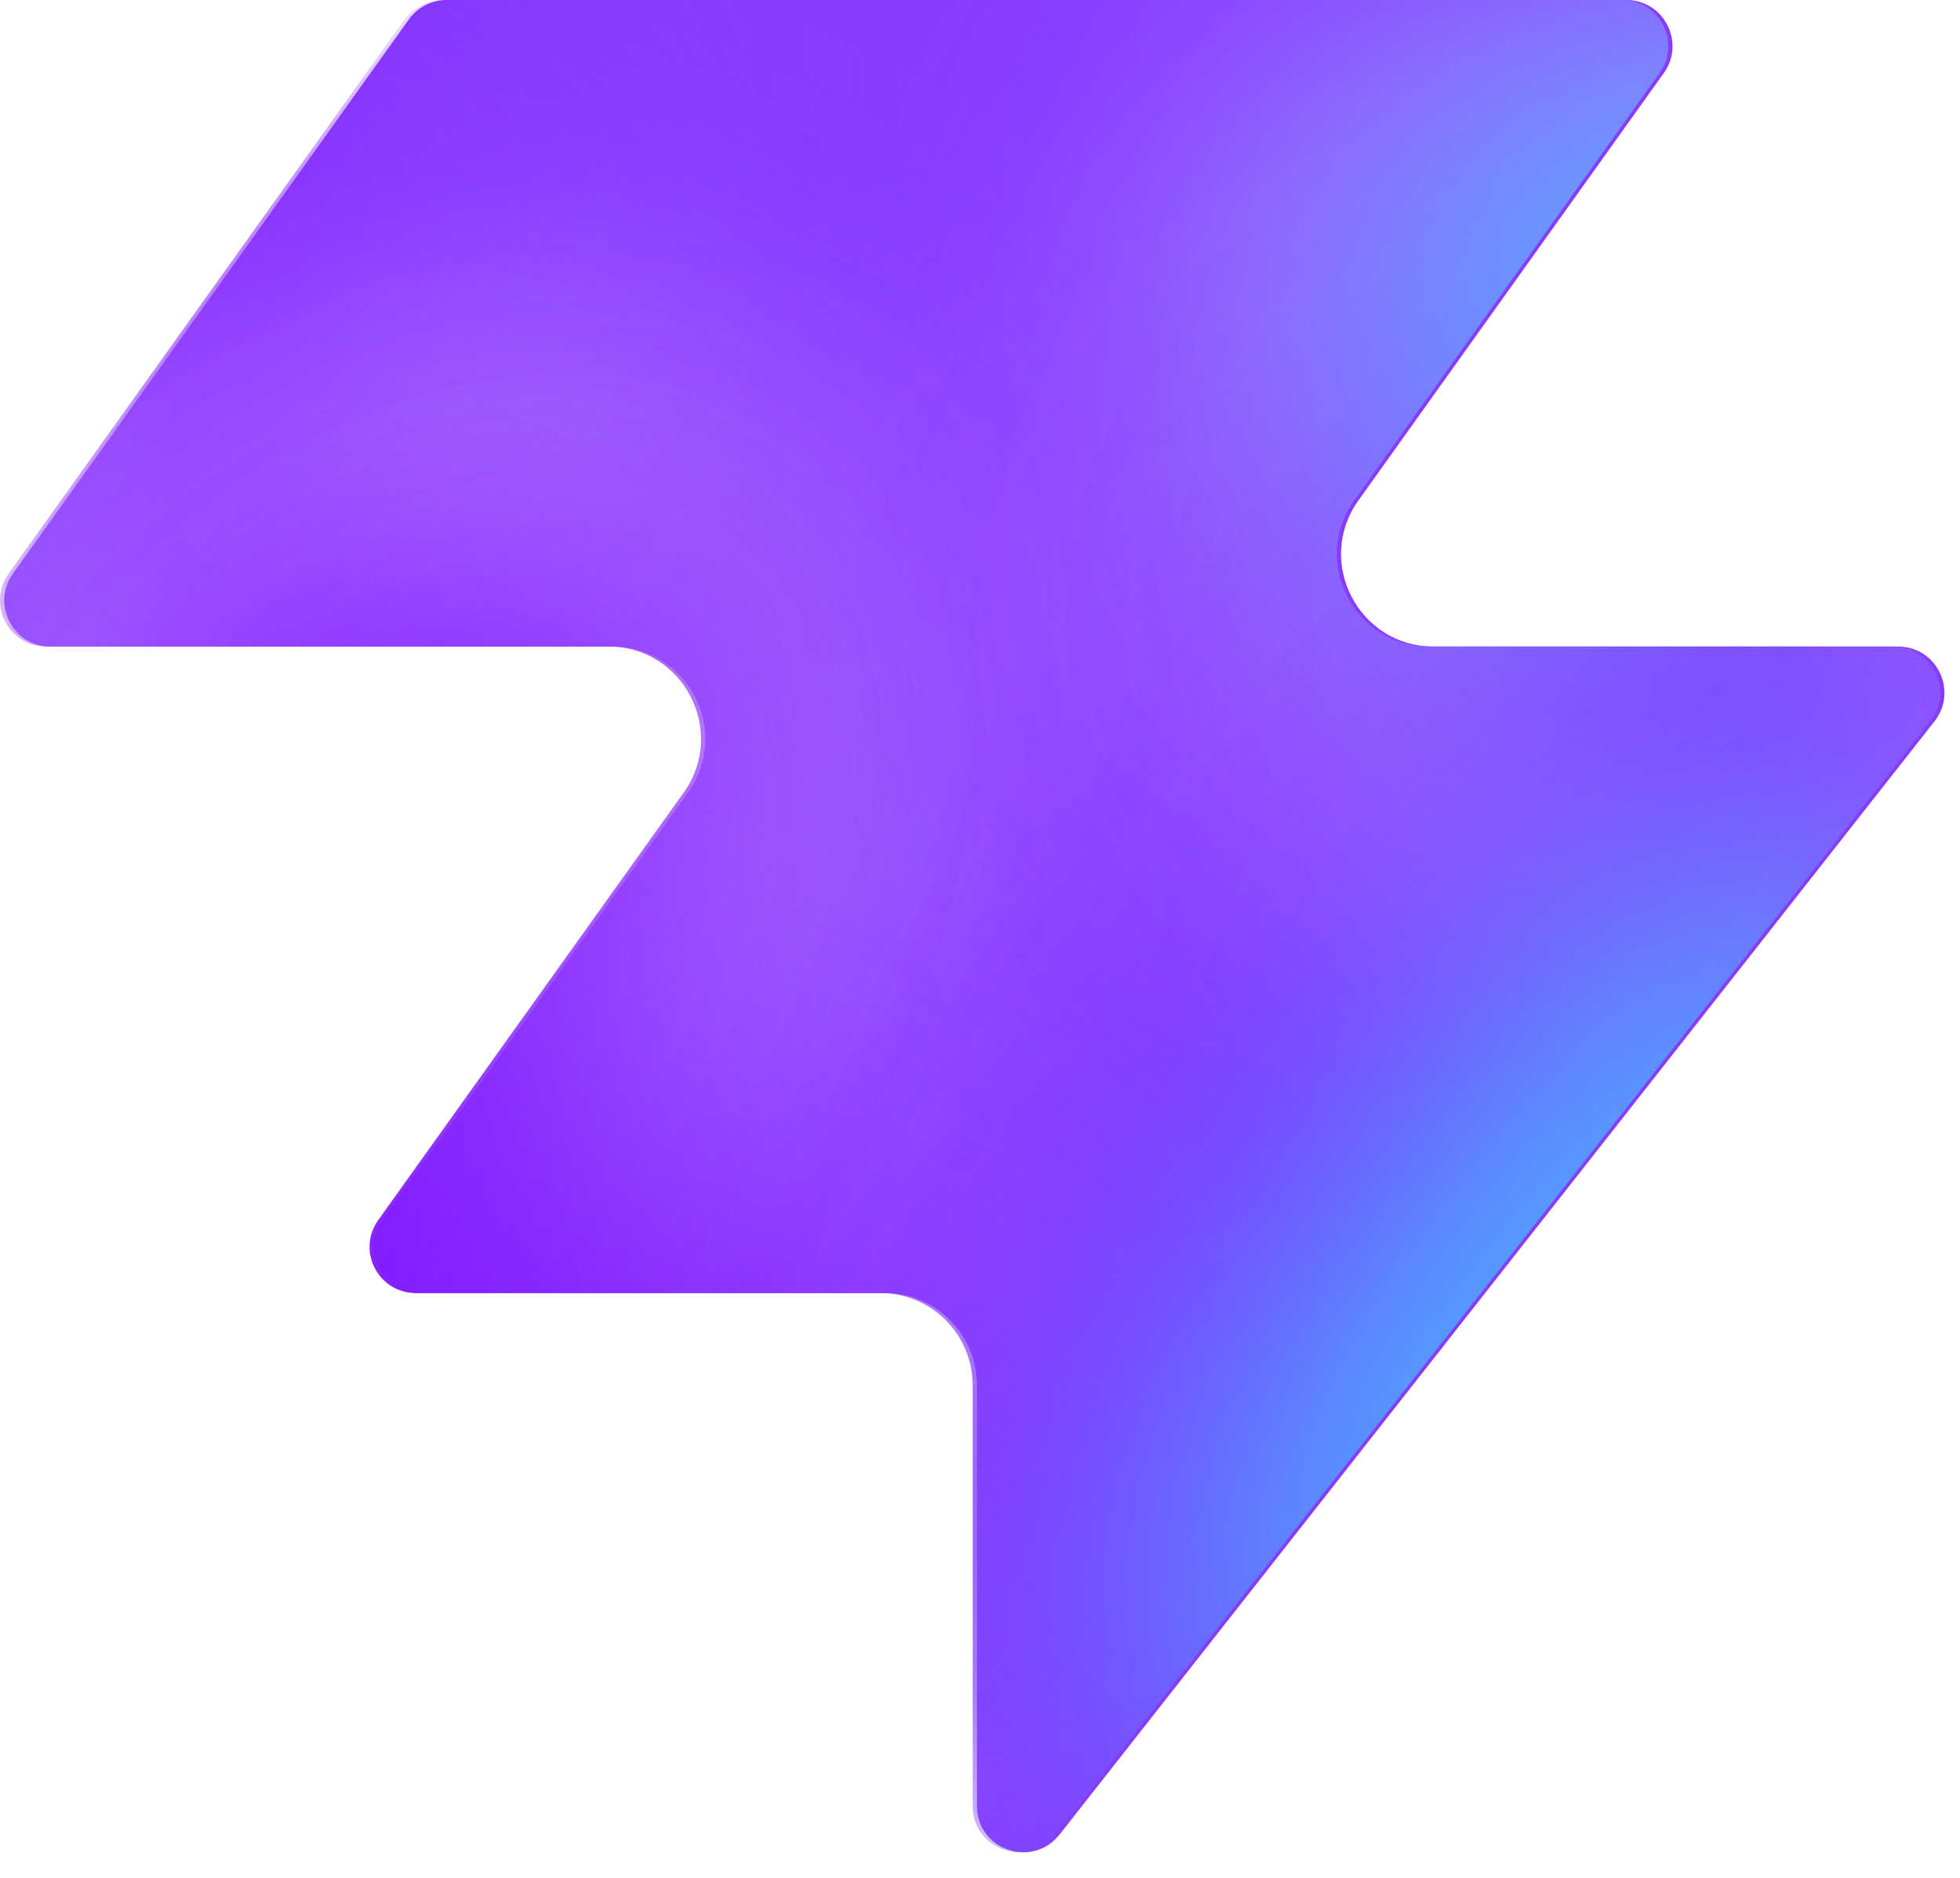
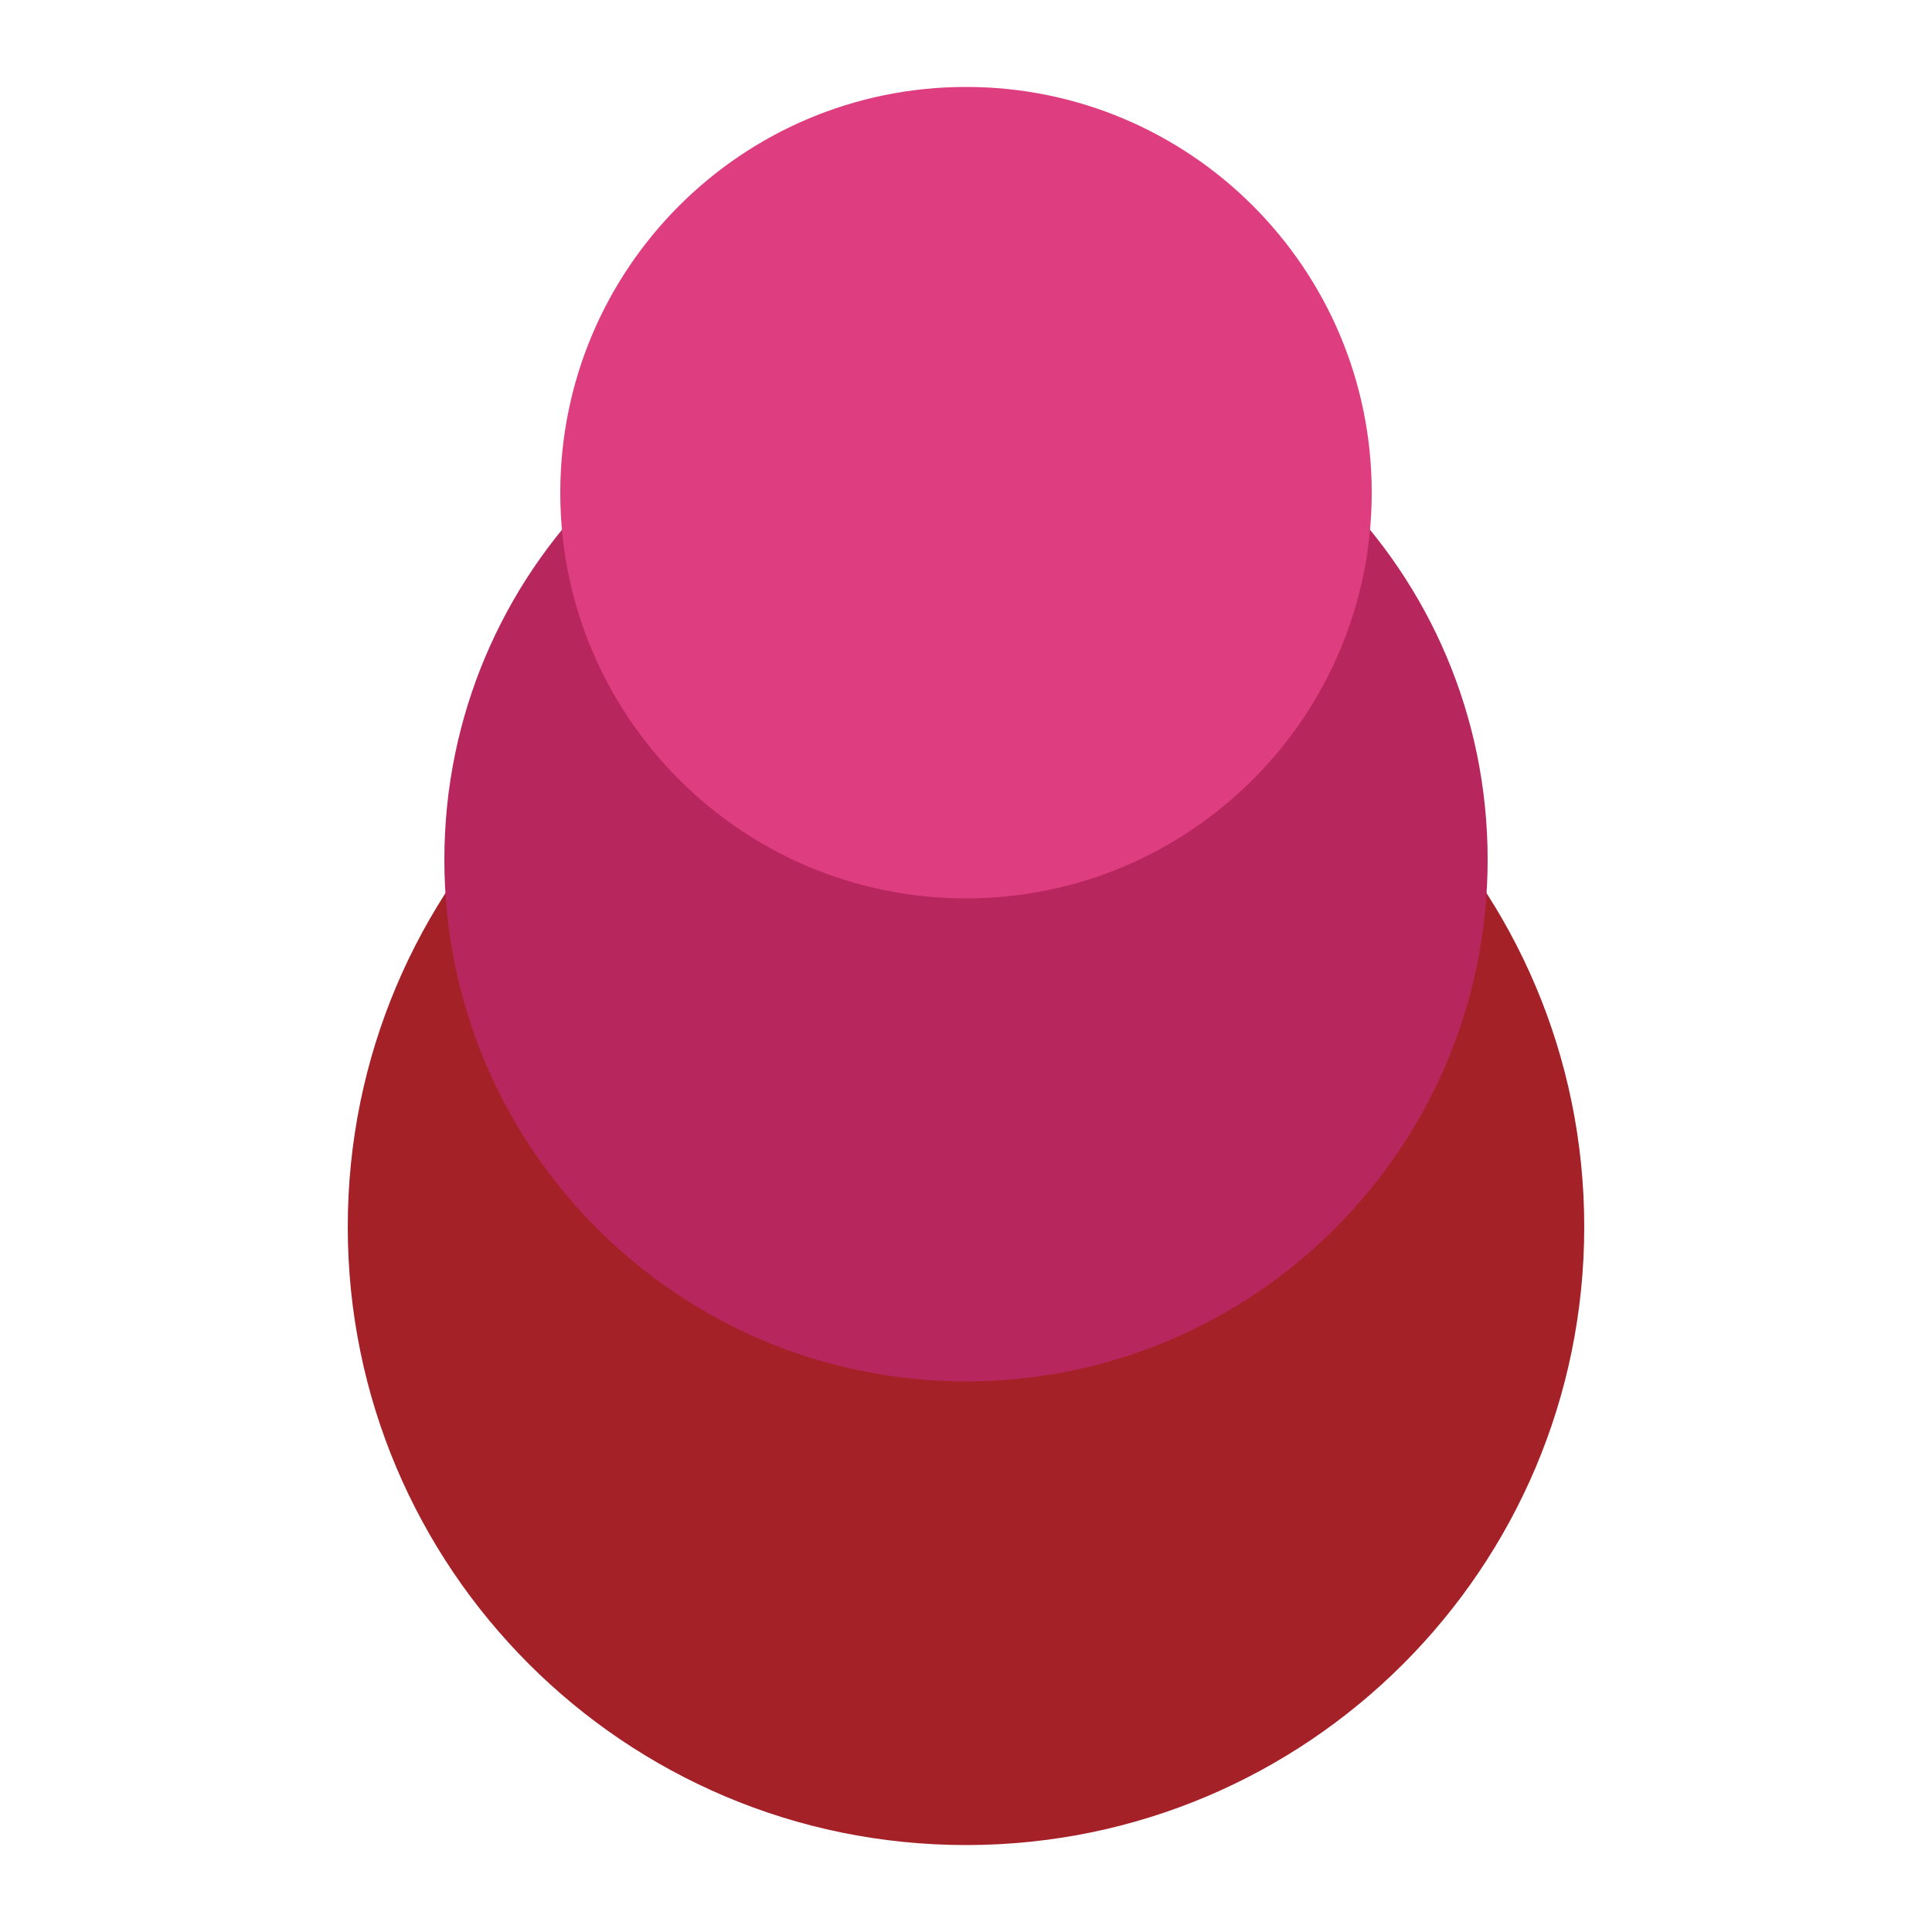
- <svg xmlns="http://www.w3.org/2000/svg" width="48" height="46" fill="none" viewBox="0 0 48 46">
-   <path fill="#863bff" d="M25.946 44.938c-.664.845-2.021.375-2.021-.698V33.937a2.26 2.26 0 0 0-2.262-2.262H10.287c-.92 0-1.456-1.04-.92-1.788l7.48-10.471c1.07-1.497 0-3.578-1.842-3.578H1.237c-.92 0-1.456-1.04-.92-1.788L10.013.474c.214-.297.556-.474.92-.474h28.894c.92 0 1.456 1.04.92 1.788l-7.48 10.471c-1.07 1.498 0 3.579 1.842 3.579h11.377c.943 0 1.473 1.088.89 1.83L25.947 44.94z" style="fill:#863bff;fill:color(display-p3 .525 .23 1);fill-opacity:1" />
-   <mask id="a" width="48" height="46" x="0" y="0" maskUnits="userSpaceOnUse" style="mask-type:alpha">
-     <path fill="#000" d="M25.842 44.938c-.664.844-2.021.375-2.021-.698V33.937a2.26 2.26 0 0 0-2.262-2.262H10.183c-.92 0-1.456-1.04-.92-1.788l7.48-10.471c1.07-1.498 0-3.579-1.842-3.579H1.133c-.92 0-1.456-1.04-.92-1.787L9.91.473c.214-.297.556-.474.92-.474h28.894c.92 0 1.456 1.04.92 1.788l-7.48 10.471c-1.07 1.498 0 3.578 1.842 3.578h11.377c.943 0 1.473 1.088.89 1.832L25.843 44.94z" style="fill:#000;fill-opacity:1" />
-   </mask>
-   <g mask="url(#a)">
-     <g filter="url(#b)">
-       <ellipse cx="5.508" cy="14.704" fill="#ede6ff" rx="5.508" ry="14.704" style="fill:#ede6ff;fill:color(display-p3 .927 .903 1);fill-opacity:1" transform="matrix(.00324 1 1 -.00324 -4.47 31.516)" />
-     </g>
-     <g filter="url(#c)">
-       <ellipse cx="10.399" cy="29.851" fill="#ede6ff" rx="10.399" ry="29.851" style="fill:#ede6ff;fill:color(display-p3 .927 .903 1);fill-opacity:1" transform="matrix(.00324 1 1 -.00324 -39.328 7.883)" />
-     </g>
-     <g filter="url(#d)">
-       <ellipse cx="5.508" cy="30.487" fill="#7e14ff" rx="5.508" ry="30.487" style="fill:#7e14ff;fill:color(display-p3 .492 .077 1);fill-opacity:1" transform="rotate(89.814 -25.913 -14.639)scale(1 -1)" />
-     </g>
-     <g filter="url(#e)">
-       <ellipse cx="5.508" cy="30.599" fill="#7e14ff" rx="5.508" ry="30.599" style="fill:#7e14ff;fill:color(display-p3 .492 .077 1);fill-opacity:1" transform="rotate(89.814 -32.644 -3.334)scale(1 -1)" />
-     </g>
-     <g filter="url(#f)">
-       <ellipse cx="5.508" cy="30.599" fill="#7e14ff" rx="5.508" ry="30.599" style="fill:#7e14ff;fill:color(display-p3 .492 .077 1);fill-opacity:1" transform="matrix(.00324 1 1 -.00324 -34.34 30.47)" />
-     </g>
-     <g filter="url(#g)">
-       <ellipse cx="14.072" cy="22.078" fill="#ede6ff" rx="14.072" ry="22.078" style="fill:#ede6ff;fill:color(display-p3 .927 .903 1);fill-opacity:1" transform="rotate(93.35 24.506 48.493)scale(-1 1)" />
-     </g>
-     <g filter="url(#h)">
-       <ellipse cx="3.47" cy="21.501" fill="#7e14ff" rx="3.47" ry="21.501" style="fill:#7e14ff;fill:color(display-p3 .492 .077 1);fill-opacity:1" transform="rotate(89.009 28.708 47.59)scale(-1 1)" />
-     </g>
-     <g filter="url(#i)">
-       <ellipse cx="3.47" cy="21.501" fill="#7e14ff" rx="3.47" ry="21.501" style="fill:#7e14ff;fill:color(display-p3 .492 .077 1);fill-opacity:1" transform="rotate(89.009 28.708 47.59)scale(-1 1)" />
-     </g>
-     <g filter="url(#j)">
-       <ellipse cx=".387" cy="8.972" fill="#7e14ff" rx="4.407" ry="29.108" style="fill:#7e14ff;fill:color(display-p3 .492 .077 1);fill-opacity:1" transform="rotate(39.51 .387 8.972)" />
-     </g>
-     <g filter="url(#k)">
-       <ellipse cx="47.523" cy="-6.092" fill="#7e14ff" rx="4.407" ry="29.108" style="fill:#7e14ff;fill:color(display-p3 .492 .077 1);fill-opacity:1" transform="rotate(37.892 47.523 -6.092)" />
-     </g>
-     <g filter="url(#l)">
-       <ellipse cx="41.412" cy="6.333" fill="#47bfff" rx="5.971" ry="9.665" style="fill:#47bfff;fill:color(display-p3 .28 .748 1);fill-opacity:1" transform="rotate(37.892 41.412 6.333)" />
-     </g>
-     <g filter="url(#m)">
-       <ellipse cx="-1.879" cy="38.332" fill="#7e14ff" rx="4.407" ry="29.108" style="fill:#7e14ff;fill:color(display-p3 .492 .077 1);fill-opacity:1" transform="rotate(37.892 -1.88 38.332)" />
-     </g>
-     <g filter="url(#n)">
-       <ellipse cx="-1.879" cy="38.332" fill="#7e14ff" rx="4.407" ry="29.108" style="fill:#7e14ff;fill:color(display-p3 .492 .077 1);fill-opacity:1" transform="rotate(37.892 -1.88 38.332)" />
-     </g>
-     <g filter="url(#o)">
-       <ellipse cx="35.651" cy="29.907" fill="#7e14ff" rx="4.407" ry="29.108" style="fill:#7e14ff;fill:color(display-p3 .492 .077 1);fill-opacity:1" transform="rotate(37.892 35.651 29.907)" />
-     </g>
-     <g filter="url(#p)">
-       <ellipse cx="38.418" cy="32.4" fill="#47bfff" rx="5.971" ry="15.297" style="fill:#47bfff;fill:color(display-p3 .28 .748 1);fill-opacity:1" transform="rotate(37.892 38.418 32.4)" />
-     </g>
-   </g>
-   <defs>
-     <filter id="b" width="60.045" height="41.654" x="-19.77" y="16.149" color-interpolation-filters="sRGB" filterUnits="userSpaceOnUse">
-       <feFlood flood-opacity="0" result="BackgroundImageFix" />
-       <feBlend in="SourceGraphic" in2="BackgroundImageFix" result="shape" />
-       <feGaussianBlur result="effect1_foregroundBlur_2002_17158" stdDeviation="7.659" />
-     </filter>
-     <filter id="c" width="90.34" height="51.437" x="-54.613" y="-7.533" color-interpolation-filters="sRGB" filterUnits="userSpaceOnUse">
-       <feFlood flood-opacity="0" result="BackgroundImageFix" />
-       <feBlend in="SourceGraphic" in2="BackgroundImageFix" result="shape" />
-       <feGaussianBlur result="effect1_foregroundBlur_2002_17158" stdDeviation="7.659" />
-     </filter>
-     <filter id="d" width="79.355" height="29.4" x="-49.64" y="2.03" color-interpolation-filters="sRGB" filterUnits="userSpaceOnUse">
-       <feFlood flood-opacity="0" result="BackgroundImageFix" />
-       <feBlend in="SourceGraphic" in2="BackgroundImageFix" result="shape" />
-       <feGaussianBlur result="effect1_foregroundBlur_2002_17158" stdDeviation="4.596" />
-     </filter>
-     <filter id="e" width="79.579" height="29.4" x="-45.045" y="20.029" color-interpolation-filters="sRGB" filterUnits="userSpaceOnUse">
-       <feFlood flood-opacity="0" result="BackgroundImageFix" />
-       <feBlend in="SourceGraphic" in2="BackgroundImageFix" result="shape" />
-       <feGaussianBlur result="effect1_foregroundBlur_2002_17158" stdDeviation="4.596" />
-     </filter>
-     <filter id="f" width="79.579" height="29.4" x="-43.513" y="21.178" color-interpolation-filters="sRGB" filterUnits="userSpaceOnUse">
-       <feFlood flood-opacity="0" result="BackgroundImageFix" />
-       <feBlend in="SourceGraphic" in2="BackgroundImageFix" result="shape" />
-       <feGaussianBlur result="effect1_foregroundBlur_2002_17158" stdDeviation="4.596" />
-     </filter>
-     <filter id="g" width="74.749" height="58.852" x="15.756" y="-17.901" color-interpolation-filters="sRGB" filterUnits="userSpaceOnUse">
-       <feFlood flood-opacity="0" result="BackgroundImageFix" />
-       <feBlend in="SourceGraphic" in2="BackgroundImageFix" result="shape" />
-       <feGaussianBlur result="effect1_foregroundBlur_2002_17158" stdDeviation="7.659" />
-     </filter>
-     <filter id="h" width="61.377" height="25.362" x="23.548" y="2.284" color-interpolation-filters="sRGB" filterUnits="userSpaceOnUse">
-       <feFlood flood-opacity="0" result="BackgroundImageFix" />
-       <feBlend in="SourceGraphic" in2="BackgroundImageFix" result="shape" />
-       <feGaussianBlur result="effect1_foregroundBlur_2002_17158" stdDeviation="4.596" />
-     </filter>
-     <filter id="i" width="61.377" height="25.362" x="23.548" y="2.284" color-interpolation-filters="sRGB" filterUnits="userSpaceOnUse">
-       <feFlood flood-opacity="0" result="BackgroundImageFix" />
-       <feBlend in="SourceGraphic" in2="BackgroundImageFix" result="shape" />
-       <feGaussianBlur result="effect1_foregroundBlur_2002_17158" stdDeviation="4.596" />
-     </filter>
-     <filter id="j" width="56.045" height="63.649" x="-27.636" y="-22.853" color-interpolation-filters="sRGB" filterUnits="userSpaceOnUse">
-       <feFlood flood-opacity="0" result="BackgroundImageFix" />
-       <feBlend in="SourceGraphic" in2="BackgroundImageFix" result="shape" />
-       <feGaussianBlur result="effect1_foregroundBlur_2002_17158" stdDeviation="4.596" />
-     </filter>
-     <filter id="k" width="54.814" height="64.646" x="20.116" y="-38.415" color-interpolation-filters="sRGB" filterUnits="userSpaceOnUse">
-       <feFlood flood-opacity="0" result="BackgroundImageFix" />
-       <feBlend in="SourceGraphic" in2="BackgroundImageFix" result="shape" />
-       <feGaussianBlur result="effect1_foregroundBlur_2002_17158" stdDeviation="4.596" />
-     </filter>
-     <filter id="l" width="33.541" height="35.313" x="24.641" y="-11.323" color-interpolation-filters="sRGB" filterUnits="userSpaceOnUse">
-       <feFlood flood-opacity="0" result="BackgroundImageFix" />
-       <feBlend in="SourceGraphic" in2="BackgroundImageFix" result="shape" />
-       <feGaussianBlur result="effect1_foregroundBlur_2002_17158" stdDeviation="4.596" />
-     </filter>
-     <filter id="m" width="54.814" height="64.646" x="-29.286" y="6.009" color-interpolation-filters="sRGB" filterUnits="userSpaceOnUse">
-       <feFlood flood-opacity="0" result="BackgroundImageFix" />
-       <feBlend in="SourceGraphic" in2="BackgroundImageFix" result="shape" />
-       <feGaussianBlur result="effect1_foregroundBlur_2002_17158" stdDeviation="4.596" />
-     </filter>
-     <filter id="n" width="54.814" height="64.646" x="-29.286" y="6.009" color-interpolation-filters="sRGB" filterUnits="userSpaceOnUse">
-       <feFlood flood-opacity="0" result="BackgroundImageFix" />
-       <feBlend in="SourceGraphic" in2="BackgroundImageFix" result="shape" />
-       <feGaussianBlur result="effect1_foregroundBlur_2002_17158" stdDeviation="4.596" />
-     </filter>
-     <filter id="o" width="54.814" height="64.646" x="8.244" y="-2.416" color-interpolation-filters="sRGB" filterUnits="userSpaceOnUse">
-       <feFlood flood-opacity="0" result="BackgroundImageFix" />
-       <feBlend in="SourceGraphic" in2="BackgroundImageFix" result="shape" />
-       <feGaussianBlur result="effect1_foregroundBlur_2002_17158" stdDeviation="4.596" />
-     </filter>
-     <filter id="p" width="39.409" height="43.623" x="18.713" y="10.588" color-interpolation-filters="sRGB" filterUnits="userSpaceOnUse">
-       <feFlood flood-opacity="0" result="BackgroundImageFix" />
-       <feBlend in="SourceGraphic" in2="BackgroundImageFix" result="shape" />
-       <feGaussianBlur result="effect1_foregroundBlur_2002_17158" stdDeviation="4.596" />
-     </filter>
-   </defs>
+ <svg xmlns="http://www.w3.org/2000/svg" viewBox="0 0 100 100" width="512" height="512">
+   <circle cx="50" cy="63.5" r="32" fill="#A52128" />
+   <circle cx="50" cy="44.5" r="27" fill="#B8265E" />
+   <circle cx="50" cy="25.5" r="21" fill="#DE3E80" />
</svg>
